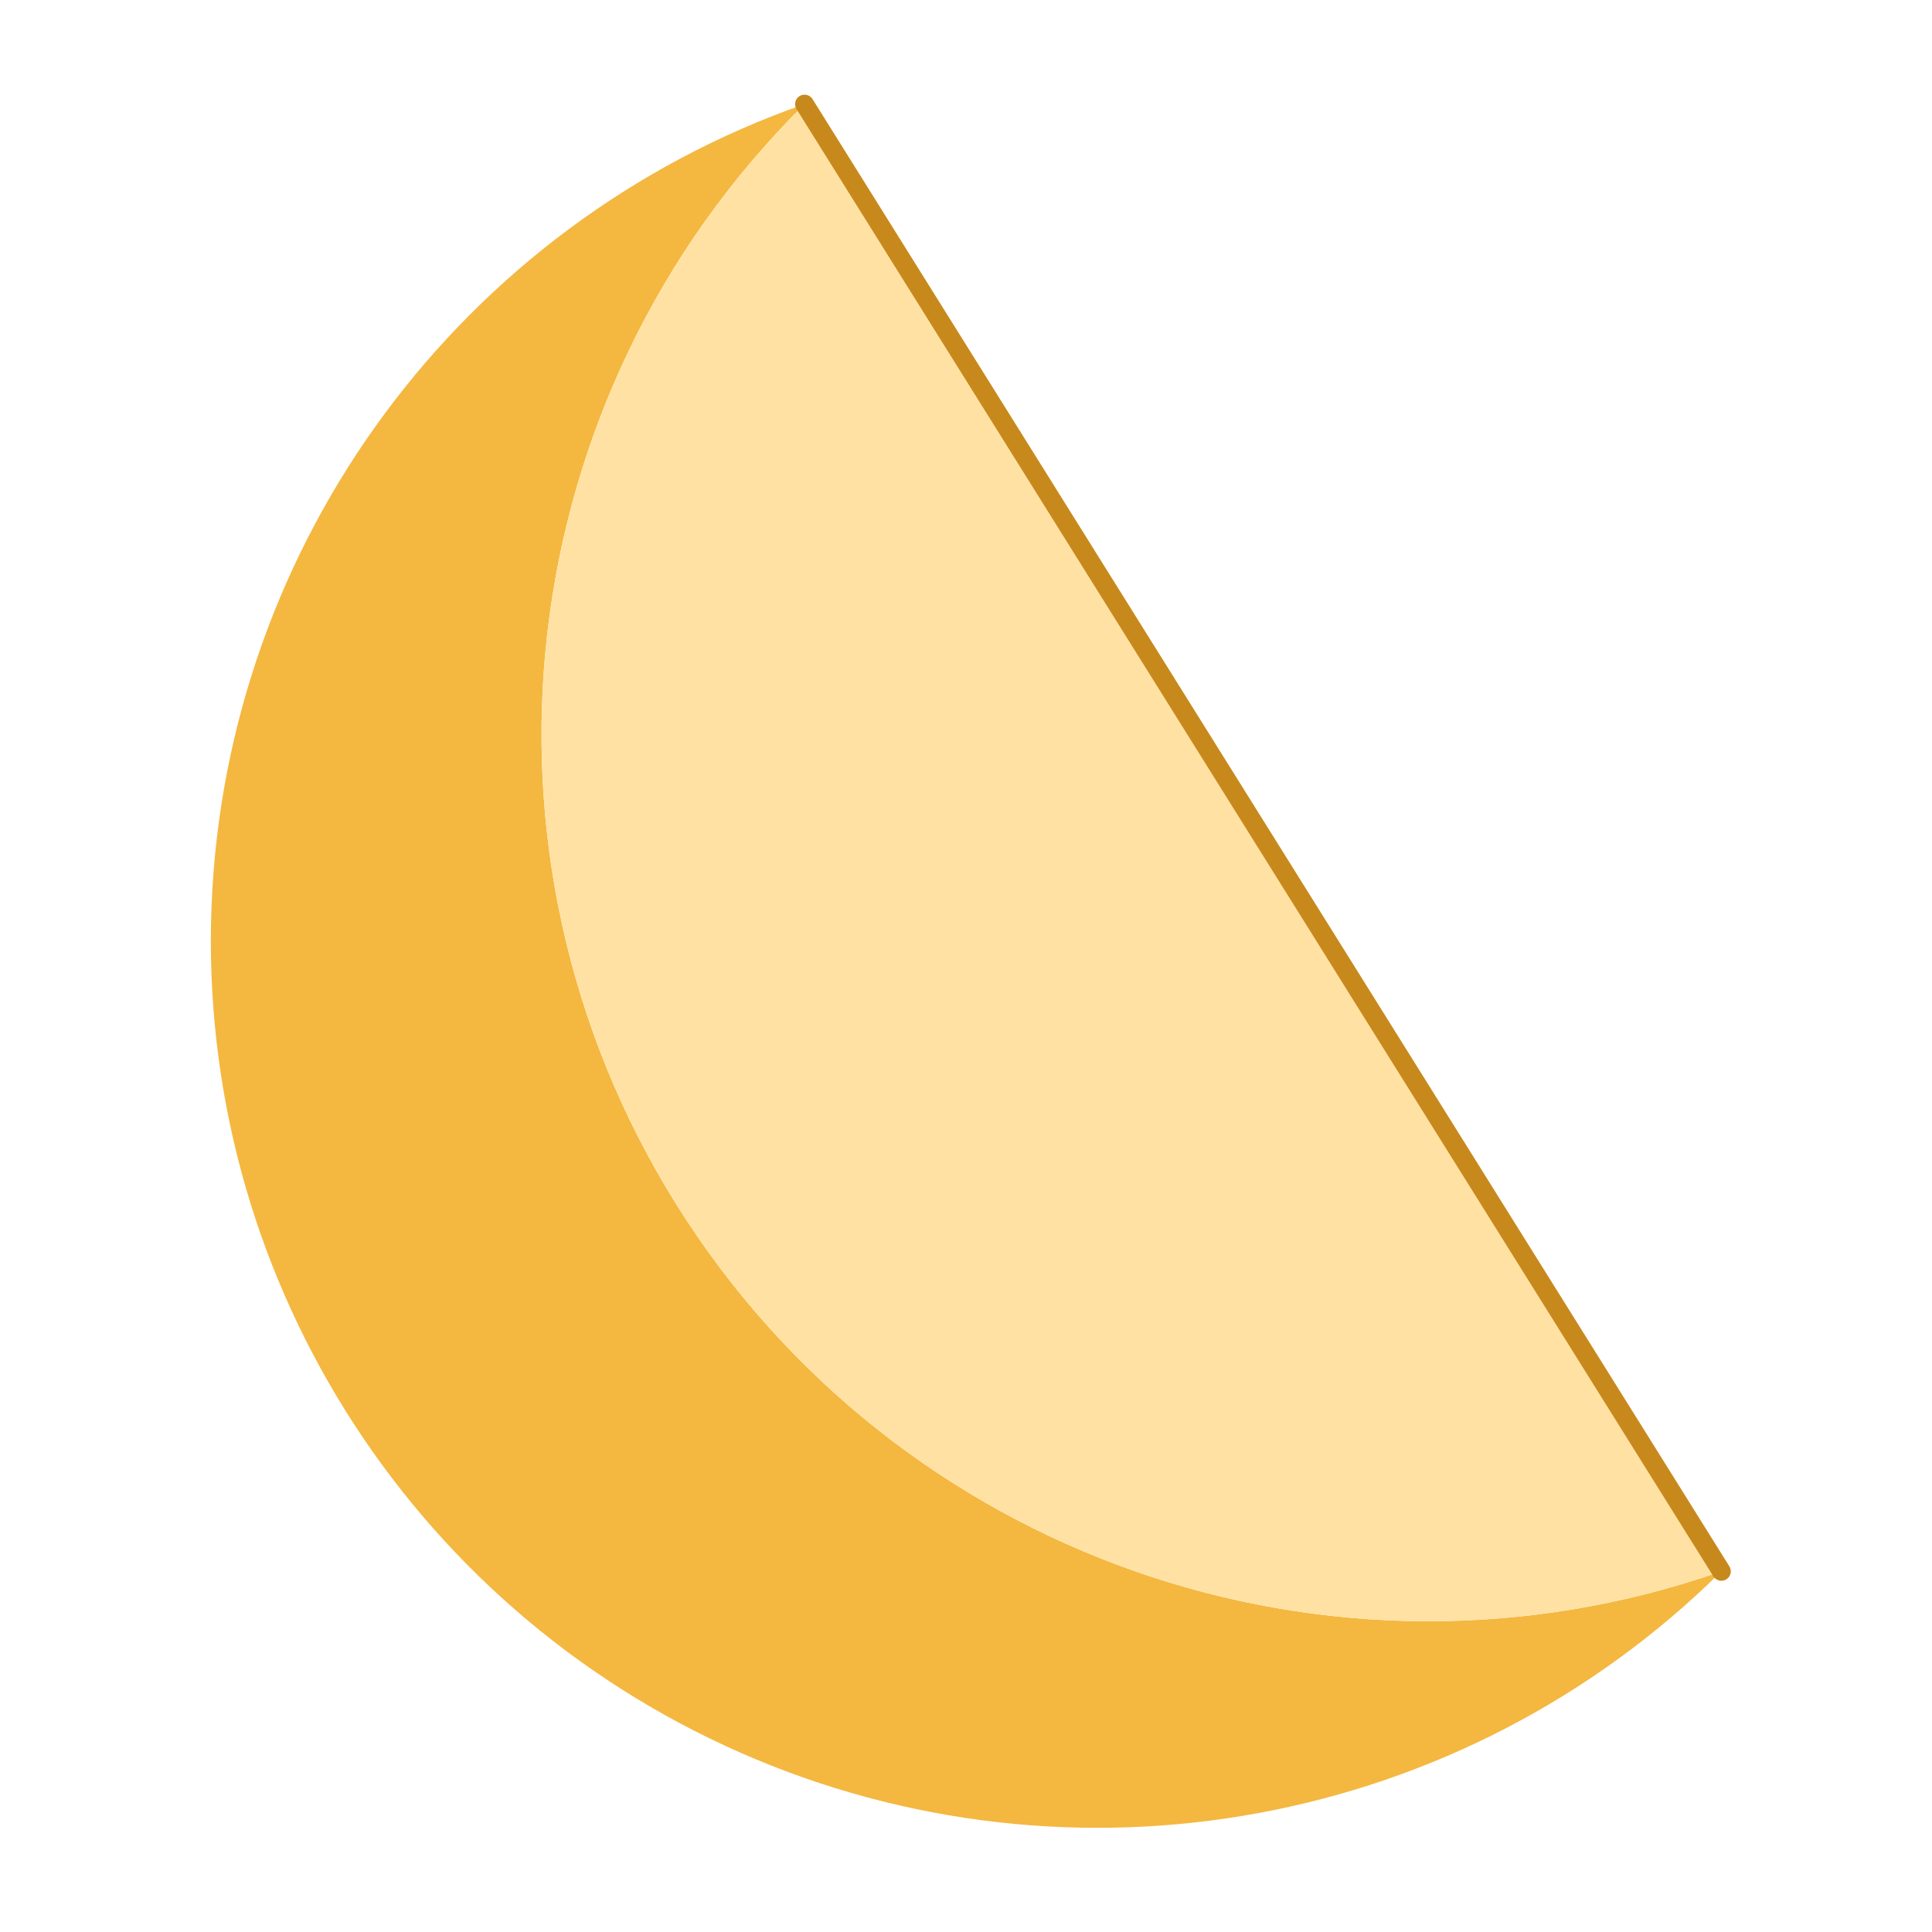
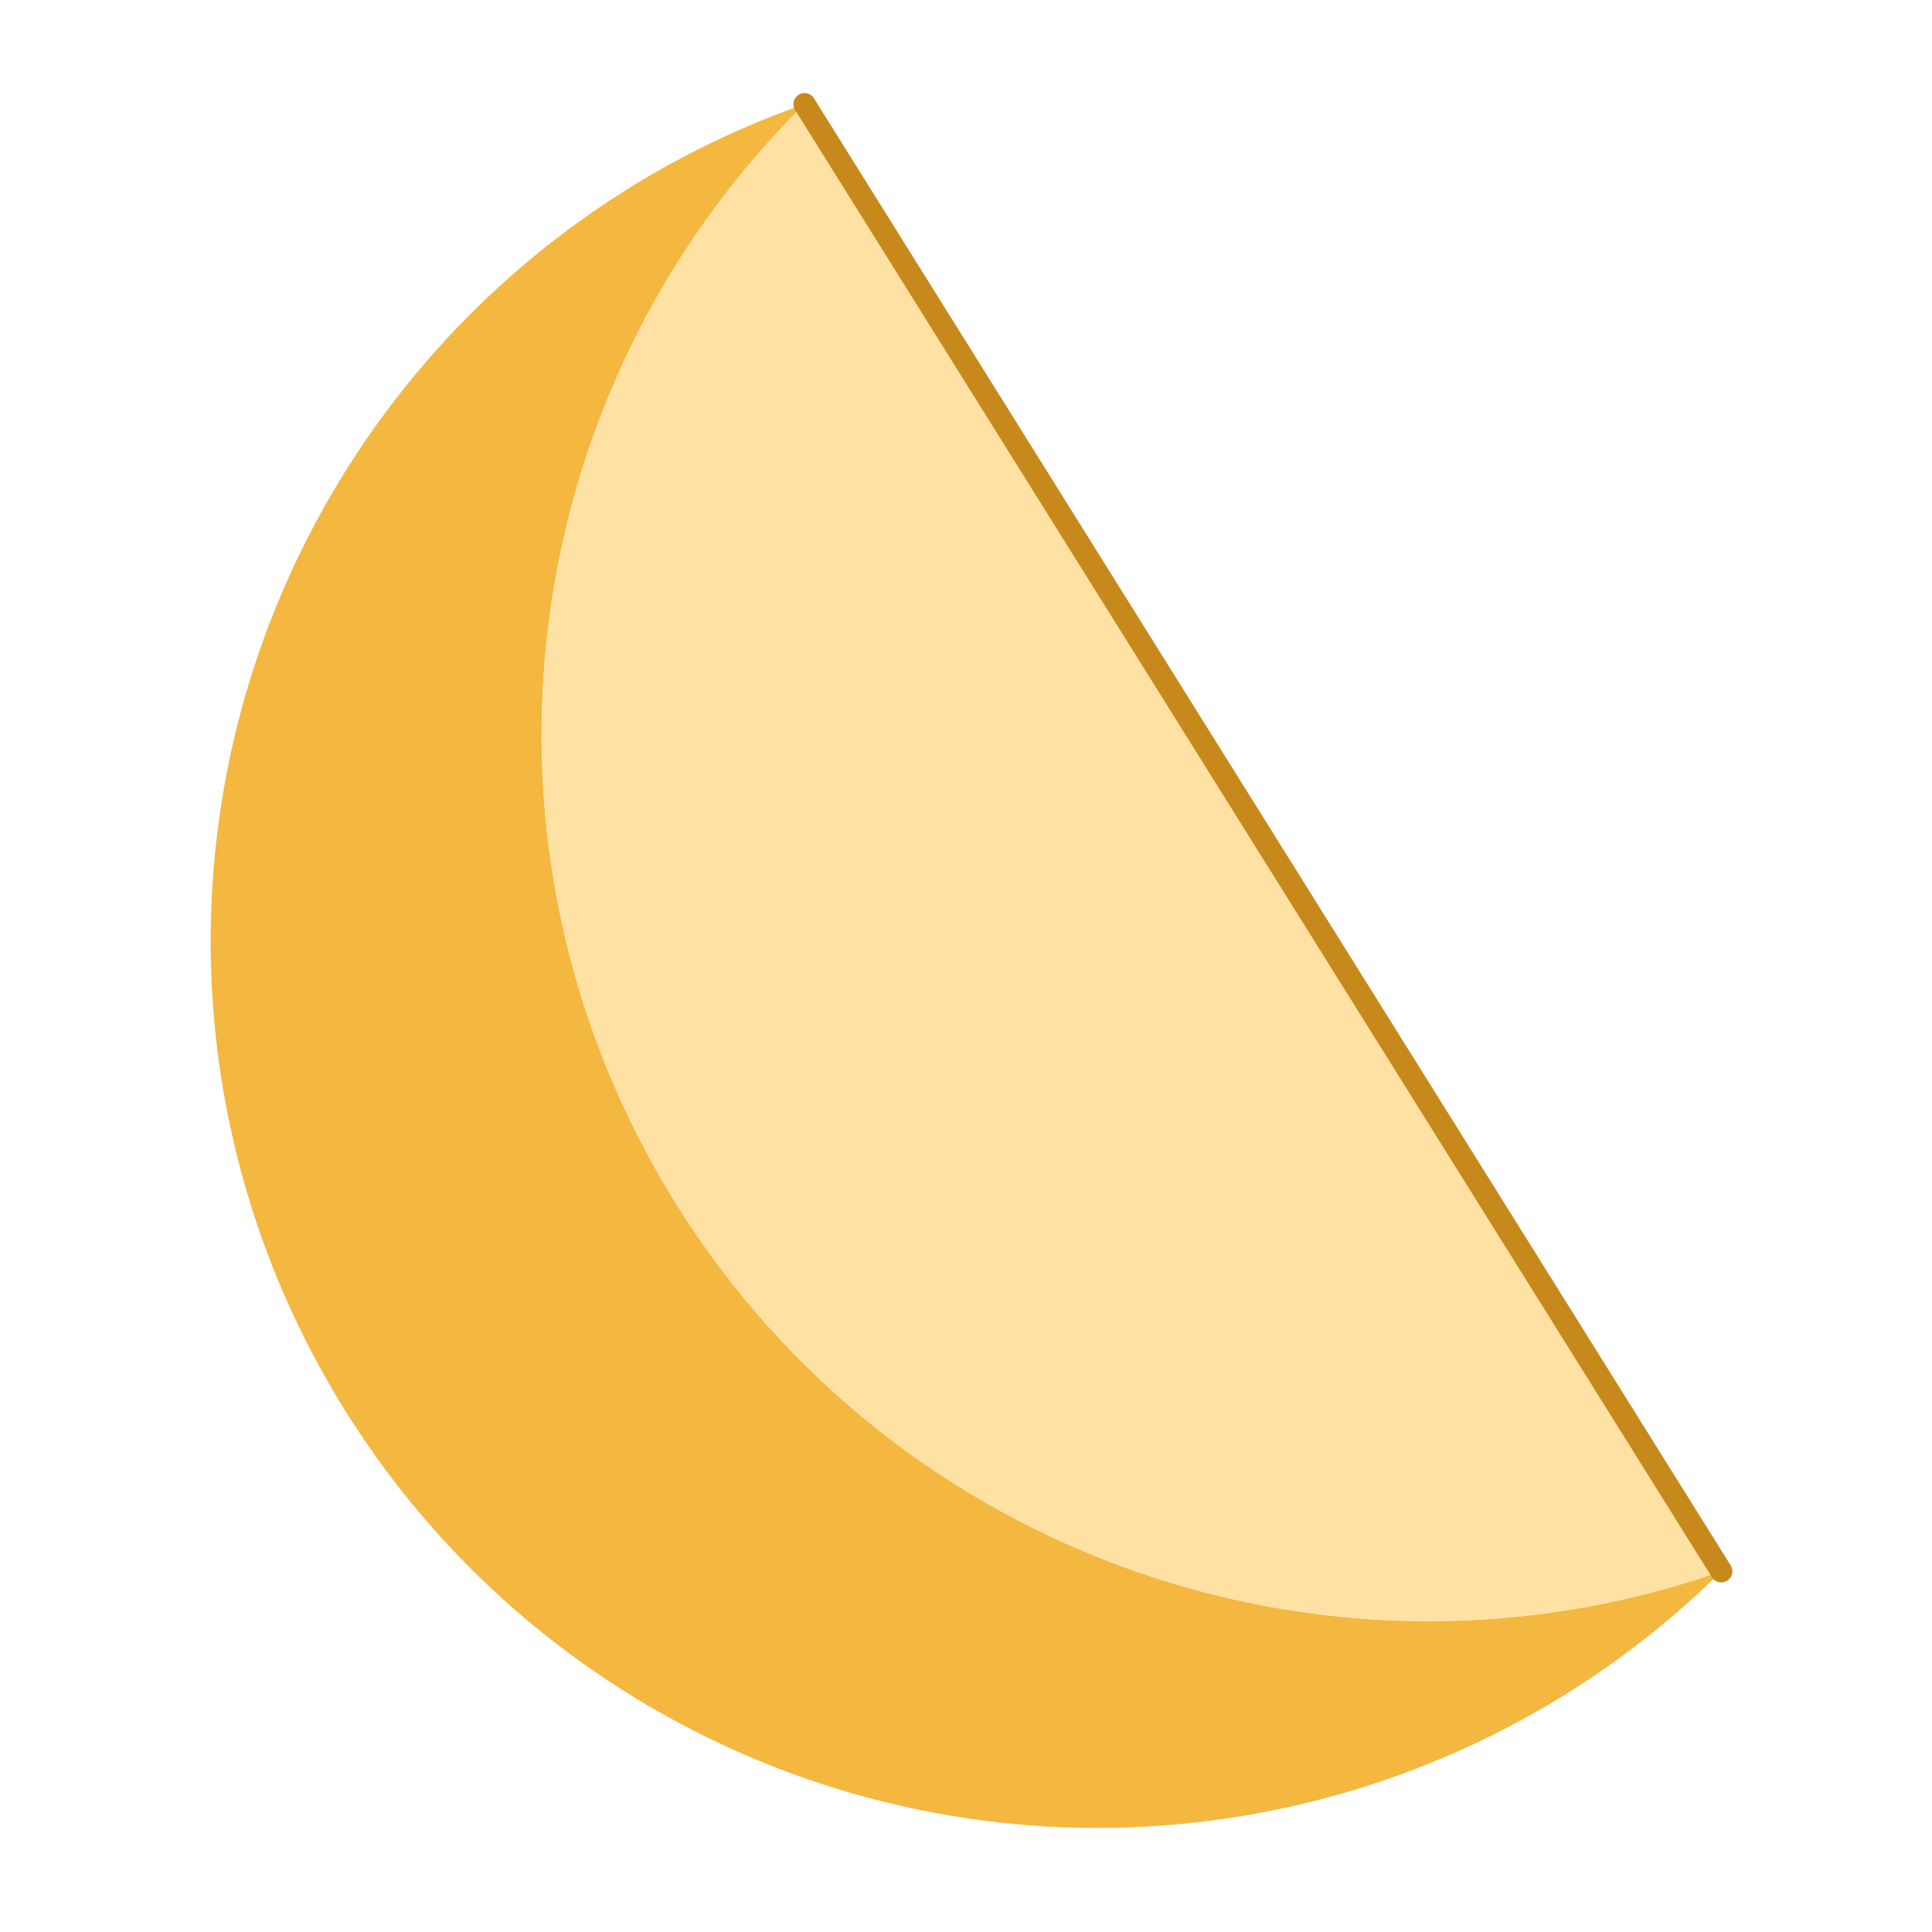
<svg xmlns="http://www.w3.org/2000/svg" viewBox="0 0 1024 1024">
-   <g transform="translate(581.7 498.8) rotate(-32)">
-     <path d="M 103.4 -458.5 A 470 470 0 1 0 103.4 458.5 A 470 470 0 0 1 103.4 -458.5 Z" fill="#F4B740" />
-     <path d="M 103.4 -458.5 A 470 470 0 0 0 103.4 458.5 Z" fill="#FFE2A3" />
-     <path d="M 103.4 -458.5 L 103.4 458.5" stroke="#C8891C" stroke-width="10" stroke-linecap="round" />
+   <g transform="translate(581.68 498.81) rotate(-32)">
+     <path d="M 103.4 -458.48 A 470 470 0 1 0 103.4 458.48 A 470 470 0 0 1 103.4 -458.48 Z" fill="#F4B740" />
+     <path d="M 103.4 -458.48 A 470 470 0 0 0 103.4 458.48 Z" fill="#FFE2A3" />
+     <path d="M 103.4 -458.48 L 103.4 458.48" stroke="#C8891C" stroke-width="11.75" stroke-linecap="round" />
  </g>
</svg>
